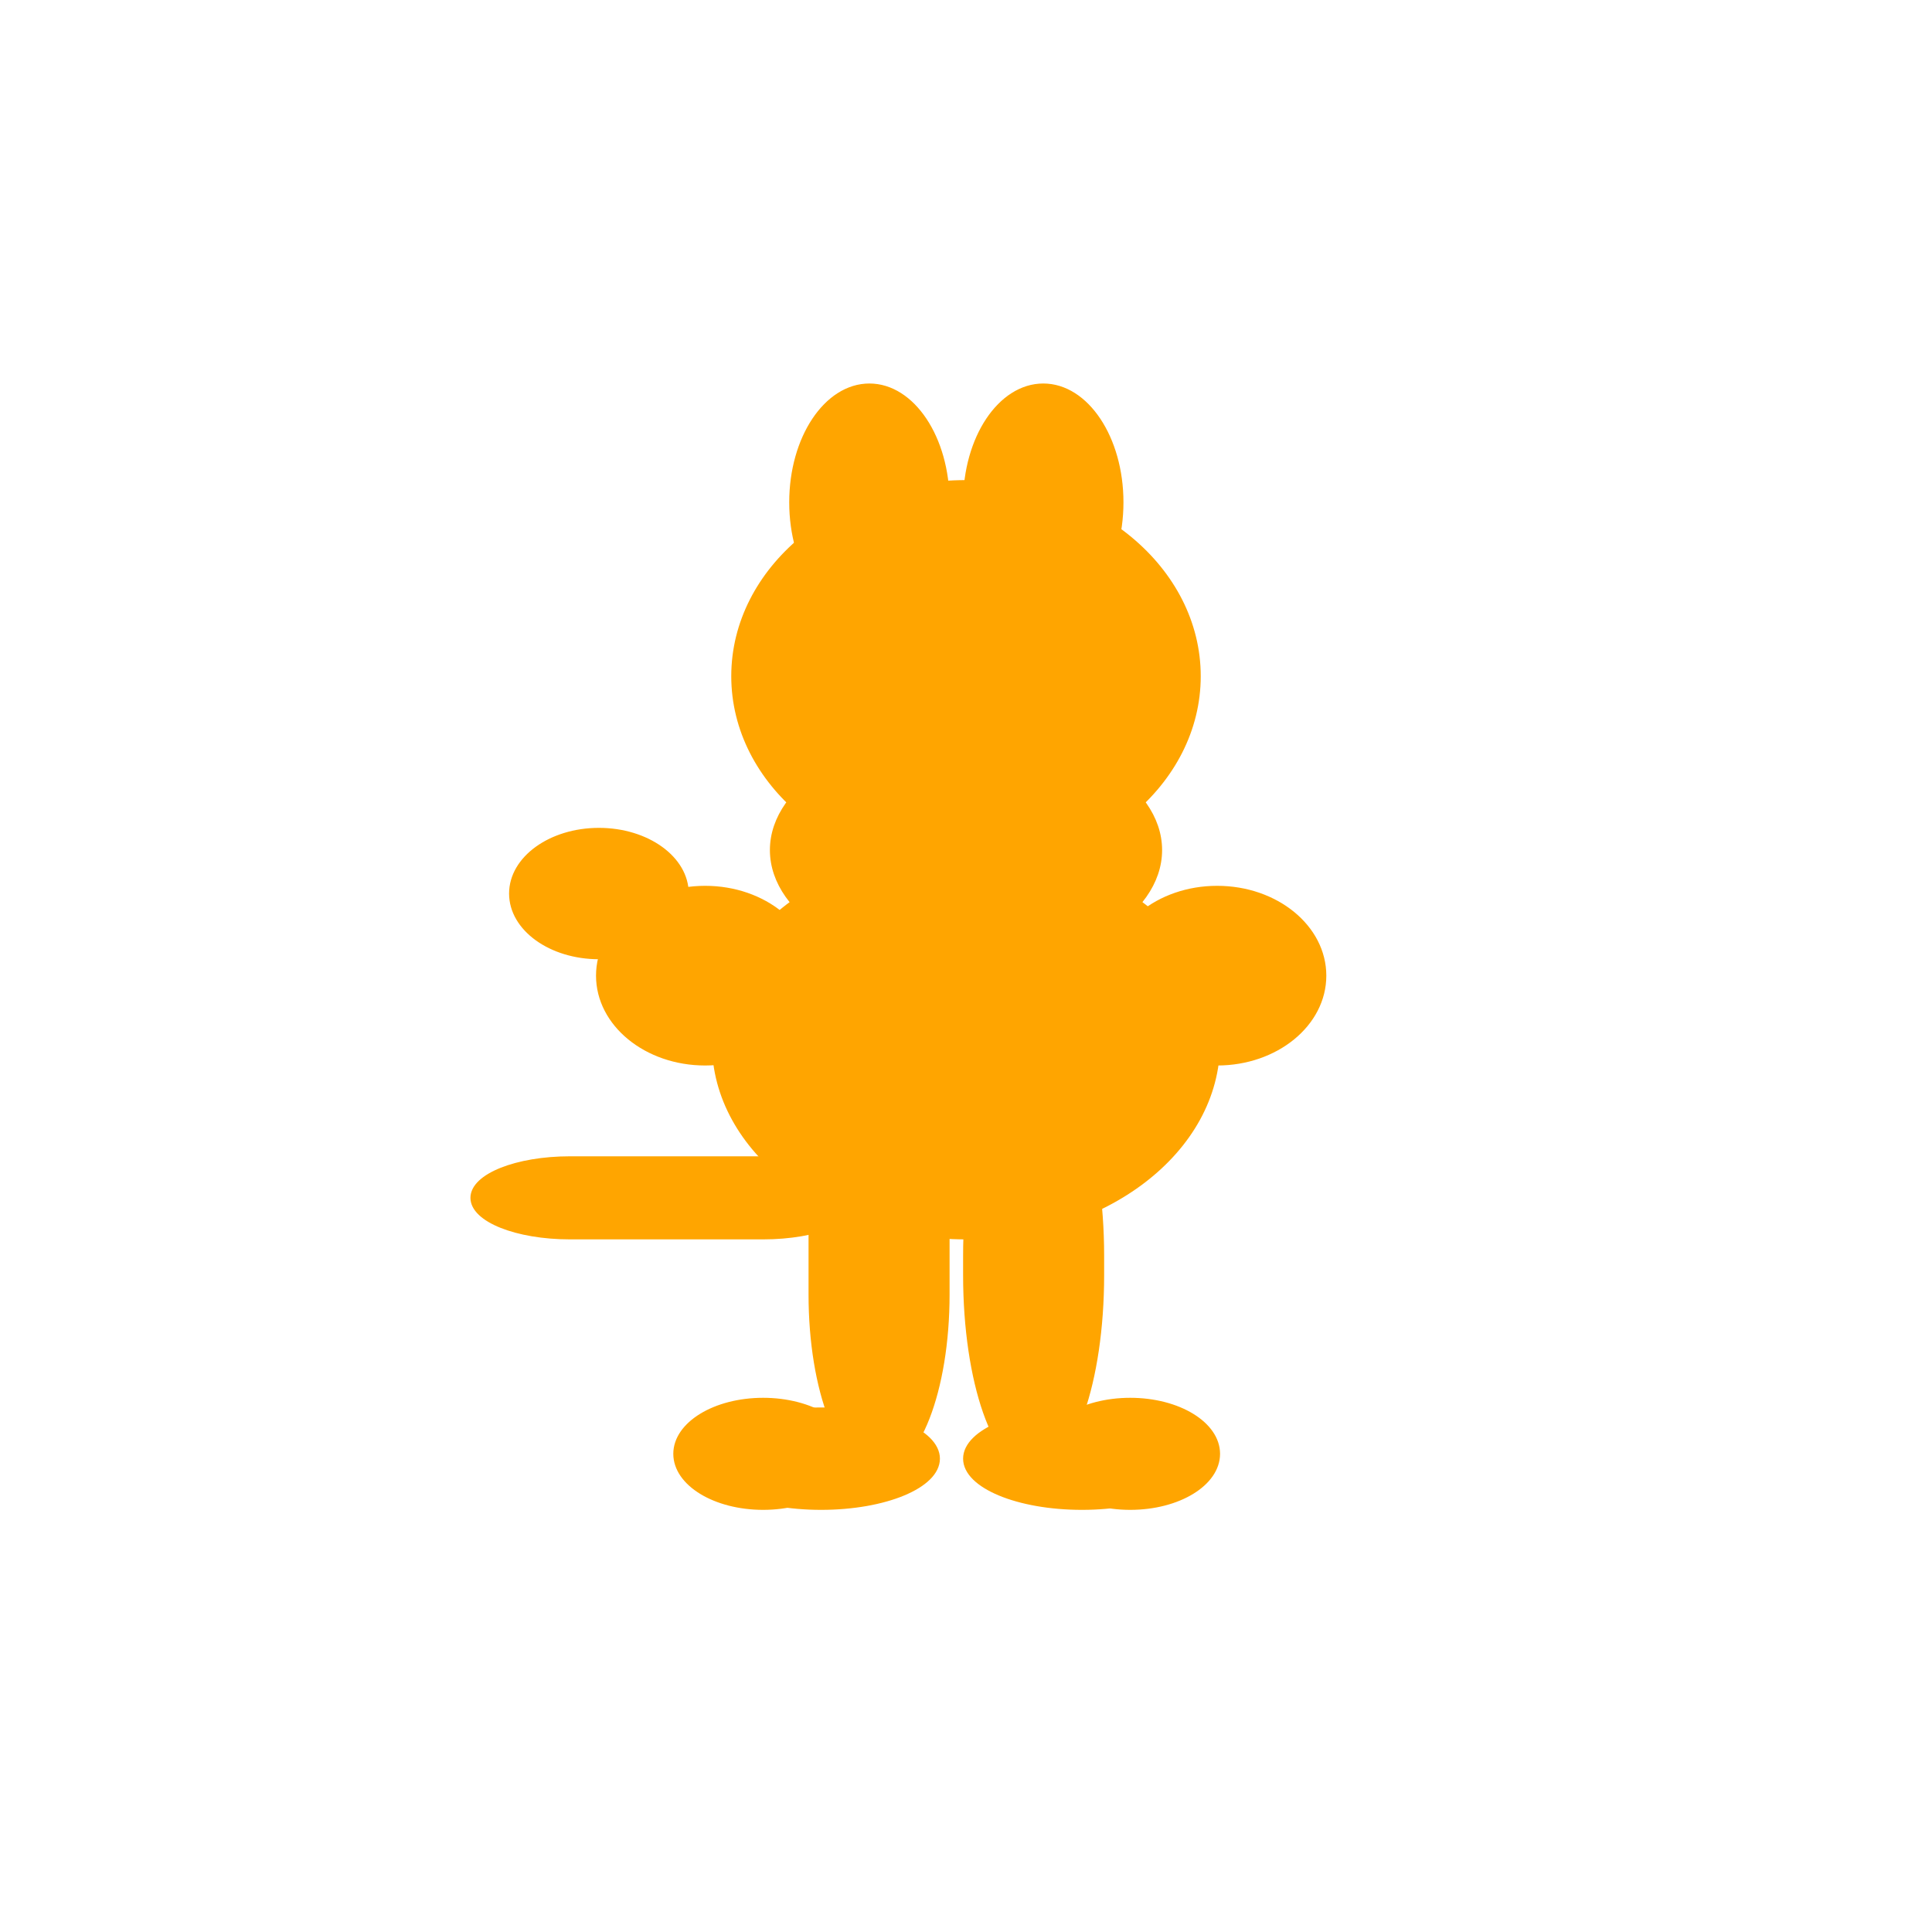
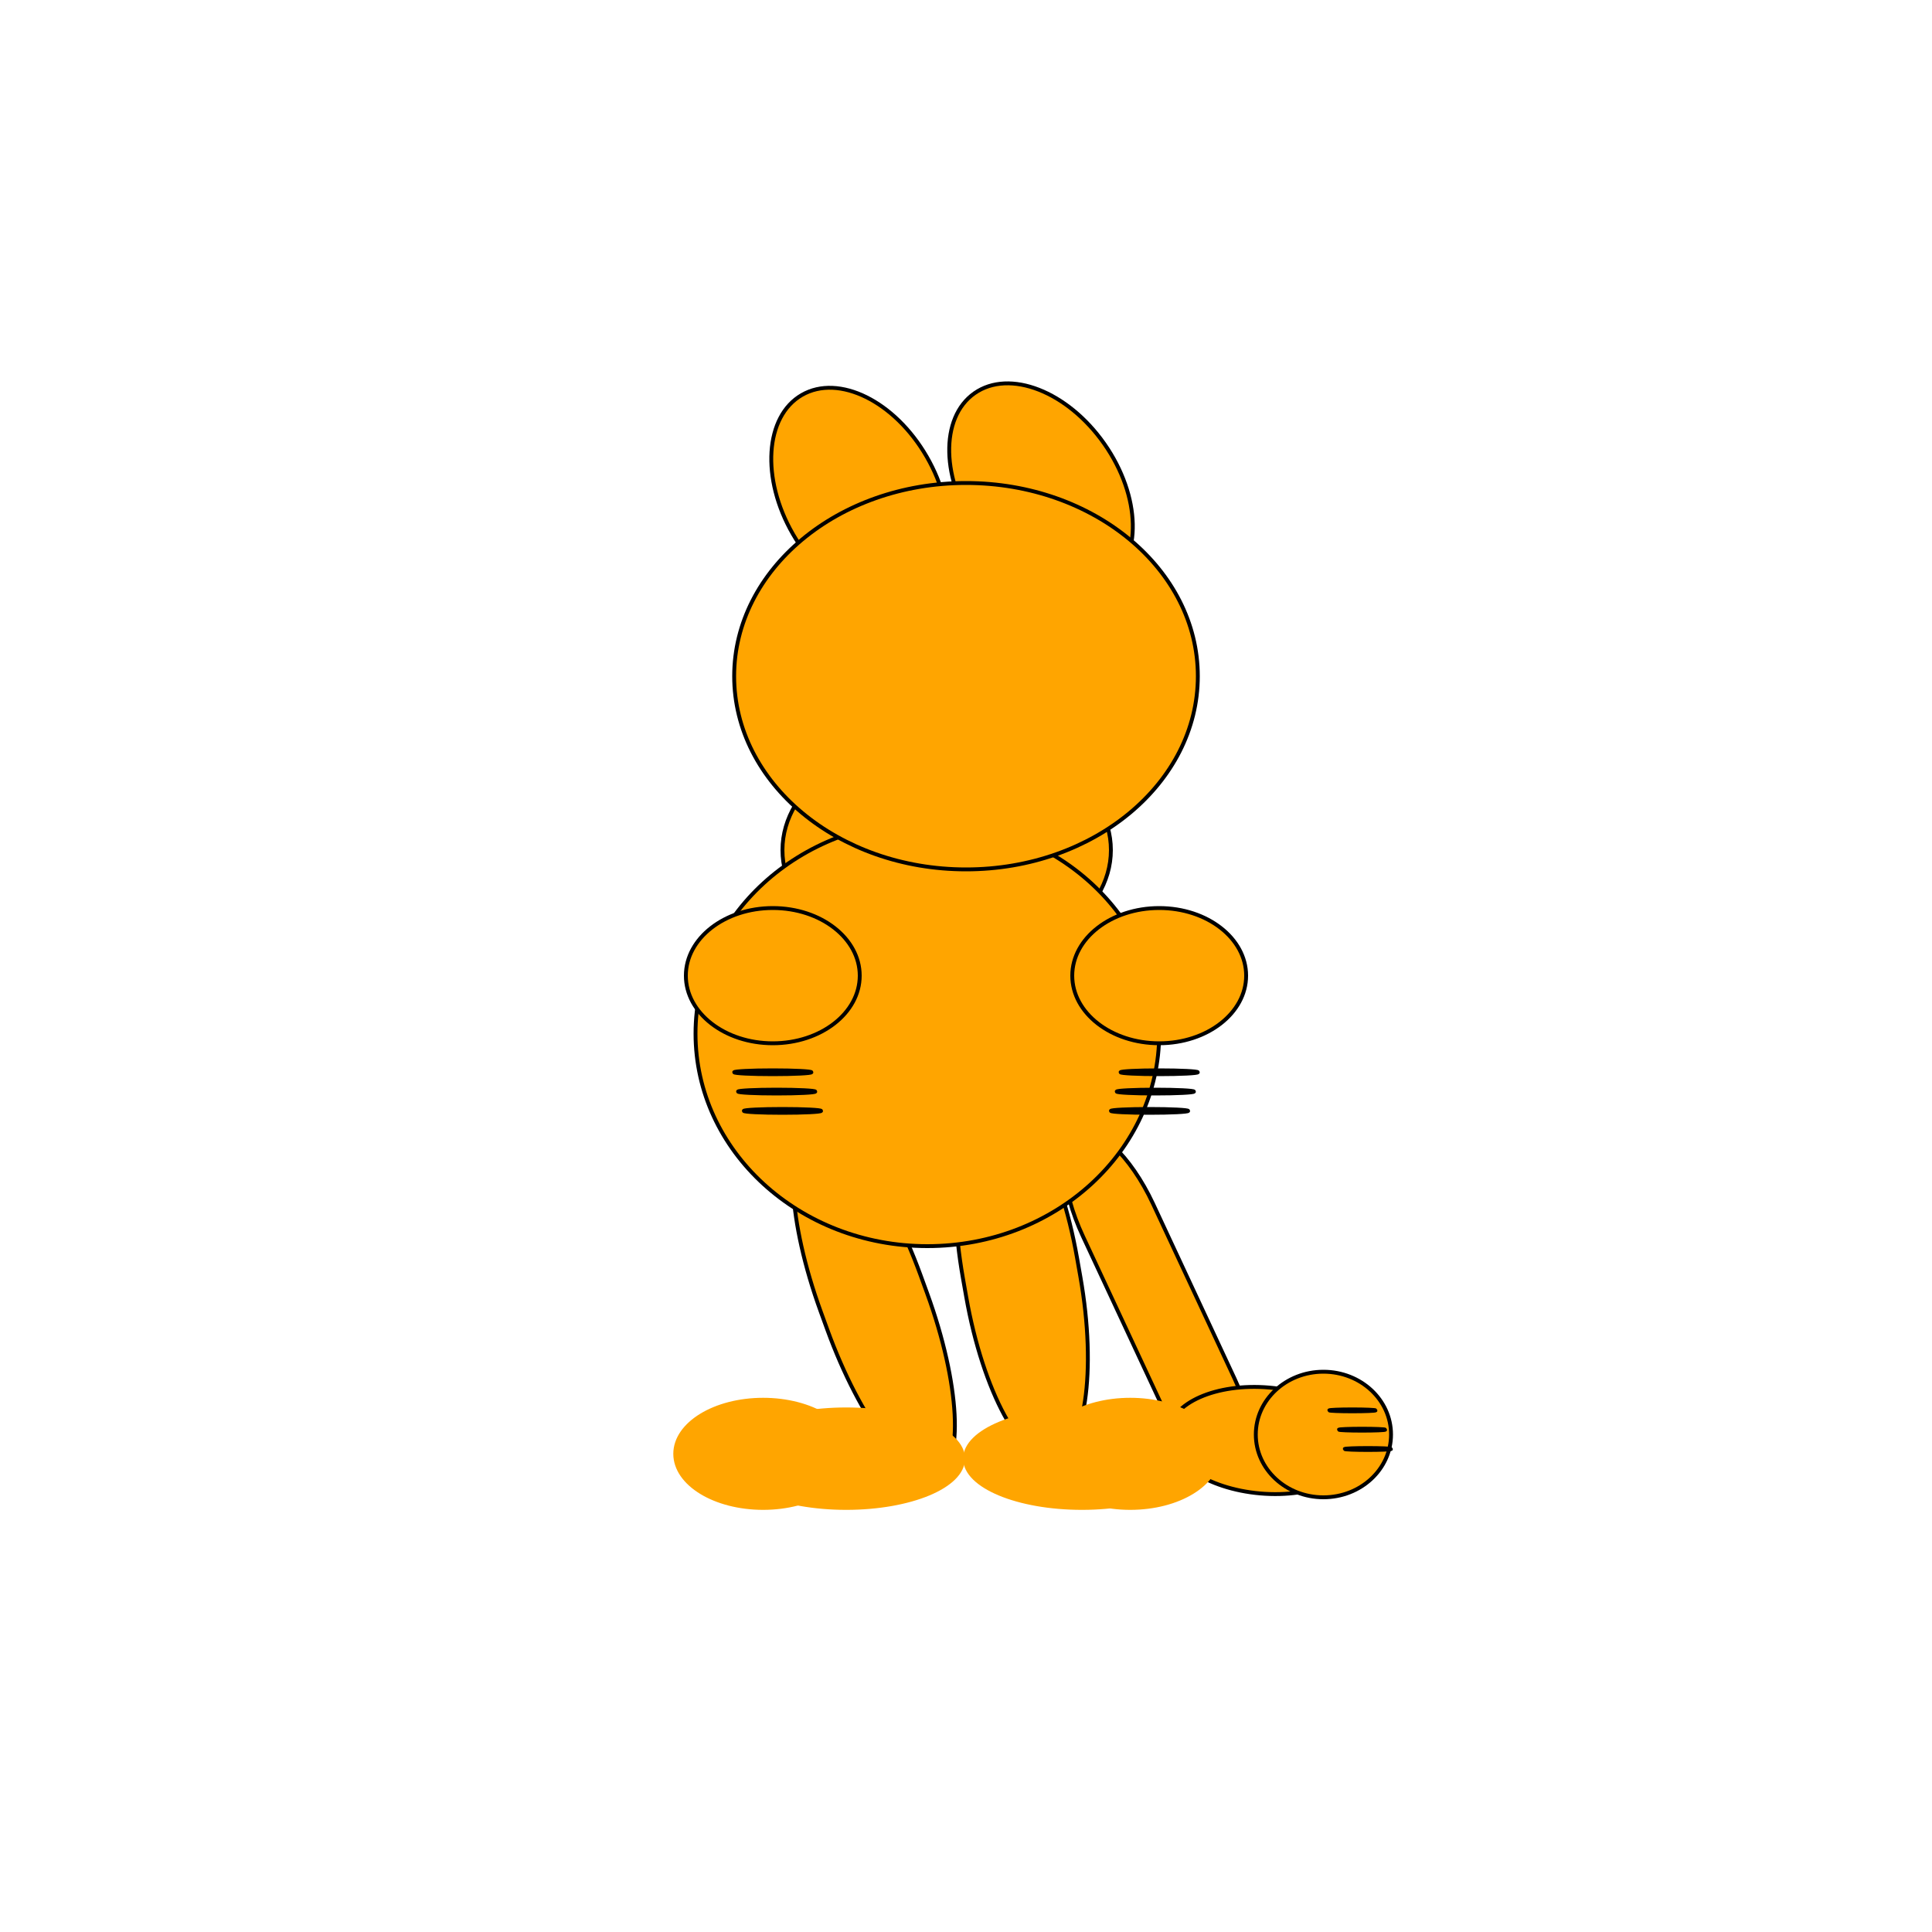
<svg xmlns="http://www.w3.org/2000/svg" width="1000" height="1000" color="black">
-   <rect width="80" height="120" x="410" y="200" rx="120" ry="500" fill="orange " style="fill:orange;stroke:orange;stroke-width:3" />
-   <rect width="80" height="120" x="500" y="200" rx="120" ry="500" fill="orange " style="fill:orange;stroke:orange;stroke-width:3" />
-   <rect width="70" height="210" x="420" y="550" rx="50" ry="90" fill="orange " style="fill:orange;stroke:orange;stroke-width:3" />
-   <rect width="70" height="210" x="500" y="550" rx="50" ry="100" fill="orange " style="fill:orange;stroke:orange;stroke-width:3" />
-   <rect width="120" height="50" x="365" y="730" rx="90" ry="50" fill="orange " style="fill:orange;stroke:orange;stroke-width:3" />
+   <ellipse rx="85" ry="60" cx="490" cy="440" style="fill:orange;stroke:black;stroke-width:2" />
+   <rect width="200" height="40" x="415" y="520" rx="50" ry="100" fill="orange " style="fill:orange;stroke:black;stroke-width:2" transform="rotate(65 450 675)" />
+   <rect width="100" height="55" x="610" y="700" rx="50" ry="100" fill="orange " style="fill:orange;stroke:black;stroke-width:2" transform="rotate(5 450 675)" />
+   <rect width="70" height="65" x="650" y="710" rx="50" ry="100" fill="orange " style="fill:orange;stroke:black;stroke-width:2" transform="rotate(0 450 675)" />
+   <ellipse rx="12" ry="0.5" cx="700" cy="730" style="fill:black;stroke:black;stroke-width:2" />
+   <ellipse rx="12" ry="0.5" cx="705" cy="740" style="fill:black;stroke:black;stroke-width:2" />
+   <ellipse rx="12" ry="0.5" cx="708" cy="750" style="fill:black;stroke:black;stroke-width:2" />
+   <rect width="55" height="190" x="425" y="580" rx="40" ry="90" fill="orange " style="fill:orange;stroke:black;stroke-width:2" transform="rotate(-20 450 675)" />
+   <rect width="60" height="190" x="500" y="580" rx="40" ry="90" fill="orange " style="fill:orange;stroke:black;stroke-width:2" transform="rotate(-10 450 675)" />
+   <rect width="80" height="120" x="615" y="250" rx="150" ry="500" fill="orange " style="fill:orange;stroke:black;stroke-width:2" transform="rotate(-30 450 675)" />
+   <rect width="80" height="120" x="725" y="320" rx="150" ry="500" fill="orange " style="fill:orange;stroke:black;stroke-width:2" transform="rotate(-35 450 675)" />
+   <ellipse rx="120" ry="110" cx="480" cy="535" style="fill:orange;stroke:black;stroke-width:2" />as
+ 
+   
+   <ellipse rx="20" ry="1" cx="600" cy="555" style="fill:black;stroke:black;stroke-width:2" />
+   <ellipse rx="20" ry="1" cx="598" cy="565" style="fill:black;stroke:black;stroke-width:2" />
+   <ellipse rx="20" ry="1" cx="595" cy="575" style="fill:black;stroke:black;stroke-width:2" />
+   <ellipse rx="20" ry="1" cx="400" cy="555" style="fill:black;stroke:black;stroke-width:2" />
+   <ellipse rx="20" ry="1" cx="402" cy="565" style="fill:black;stroke:black;stroke-width:2" />
+   <ellipse rx="20" ry="1" cx="405" cy="575" style="fill:black;stroke:black;stroke-width:2" />
+   <rect width="120" height="50" x="378" y="730" rx="90" ry="50" fill="orange " style="fill:orange;stroke:orange;stroke-width:3" />
  <rect width="90" height="55" x="350" y="725" rx="90" ry="50" fill="orange " style="fill:orange;stroke:orange;stroke-width:3" />
  <rect width="120" height="50" x="500" y="730" rx="90" ry="50" fill="orange " style="fill:orange;stroke:orange;stroke-width:3" />
  <rect width="90" height="55" x="540" y="725" rx="90" ry="50" fill="orange " style="fill:orange;stroke:orange;stroke-width:3" />
-   <rect width="200" height="40" x="245" y="600" rx="50" ry="100" fill="orange " style="fill:orange;stroke:orange;stroke-width:3" />
-   <ellipse rx="130" ry="100" cx="500" cy="540" style="fill:orange;stroke:orange;stroke-width:3" />
-   <ellipse rx="55" ry="45" cx="365" cy="505" style="fill:orange;stroke:orange;stroke-width:3" />
-   <rect width="90" height="65" x="265" y="430" rx="90" ry="50" fill="orange " style="fill:orange;stroke:orange;stroke-width:3" />
-   <ellipse rx="55" ry="45" cx="630" cy="505" style="fill:orange;stroke:orange;stroke-width:3" />
-   <ellipse rx="120" ry="100" cx="500" cy="350" style="fill:orange;stroke:orange;stroke-width:3" />
-   <ellipse rx="100" ry="60" cx="500" cy="440" style="fill:orange;stroke:orange;stroke-width:3" />
+   <ellipse rx="45" ry="35" cx="400" cy="505" style="fill:orange;stroke:black;stroke-width:2" />
+   <ellipse rx="45" ry="35" cx="600" cy="505" style="fill:orange;stroke:black;stroke-width:2" />
+   <ellipse rx="120" ry="100" cx="500" cy="350" style="fill:orange;stroke:black;stroke-width:2" />
</svg>
